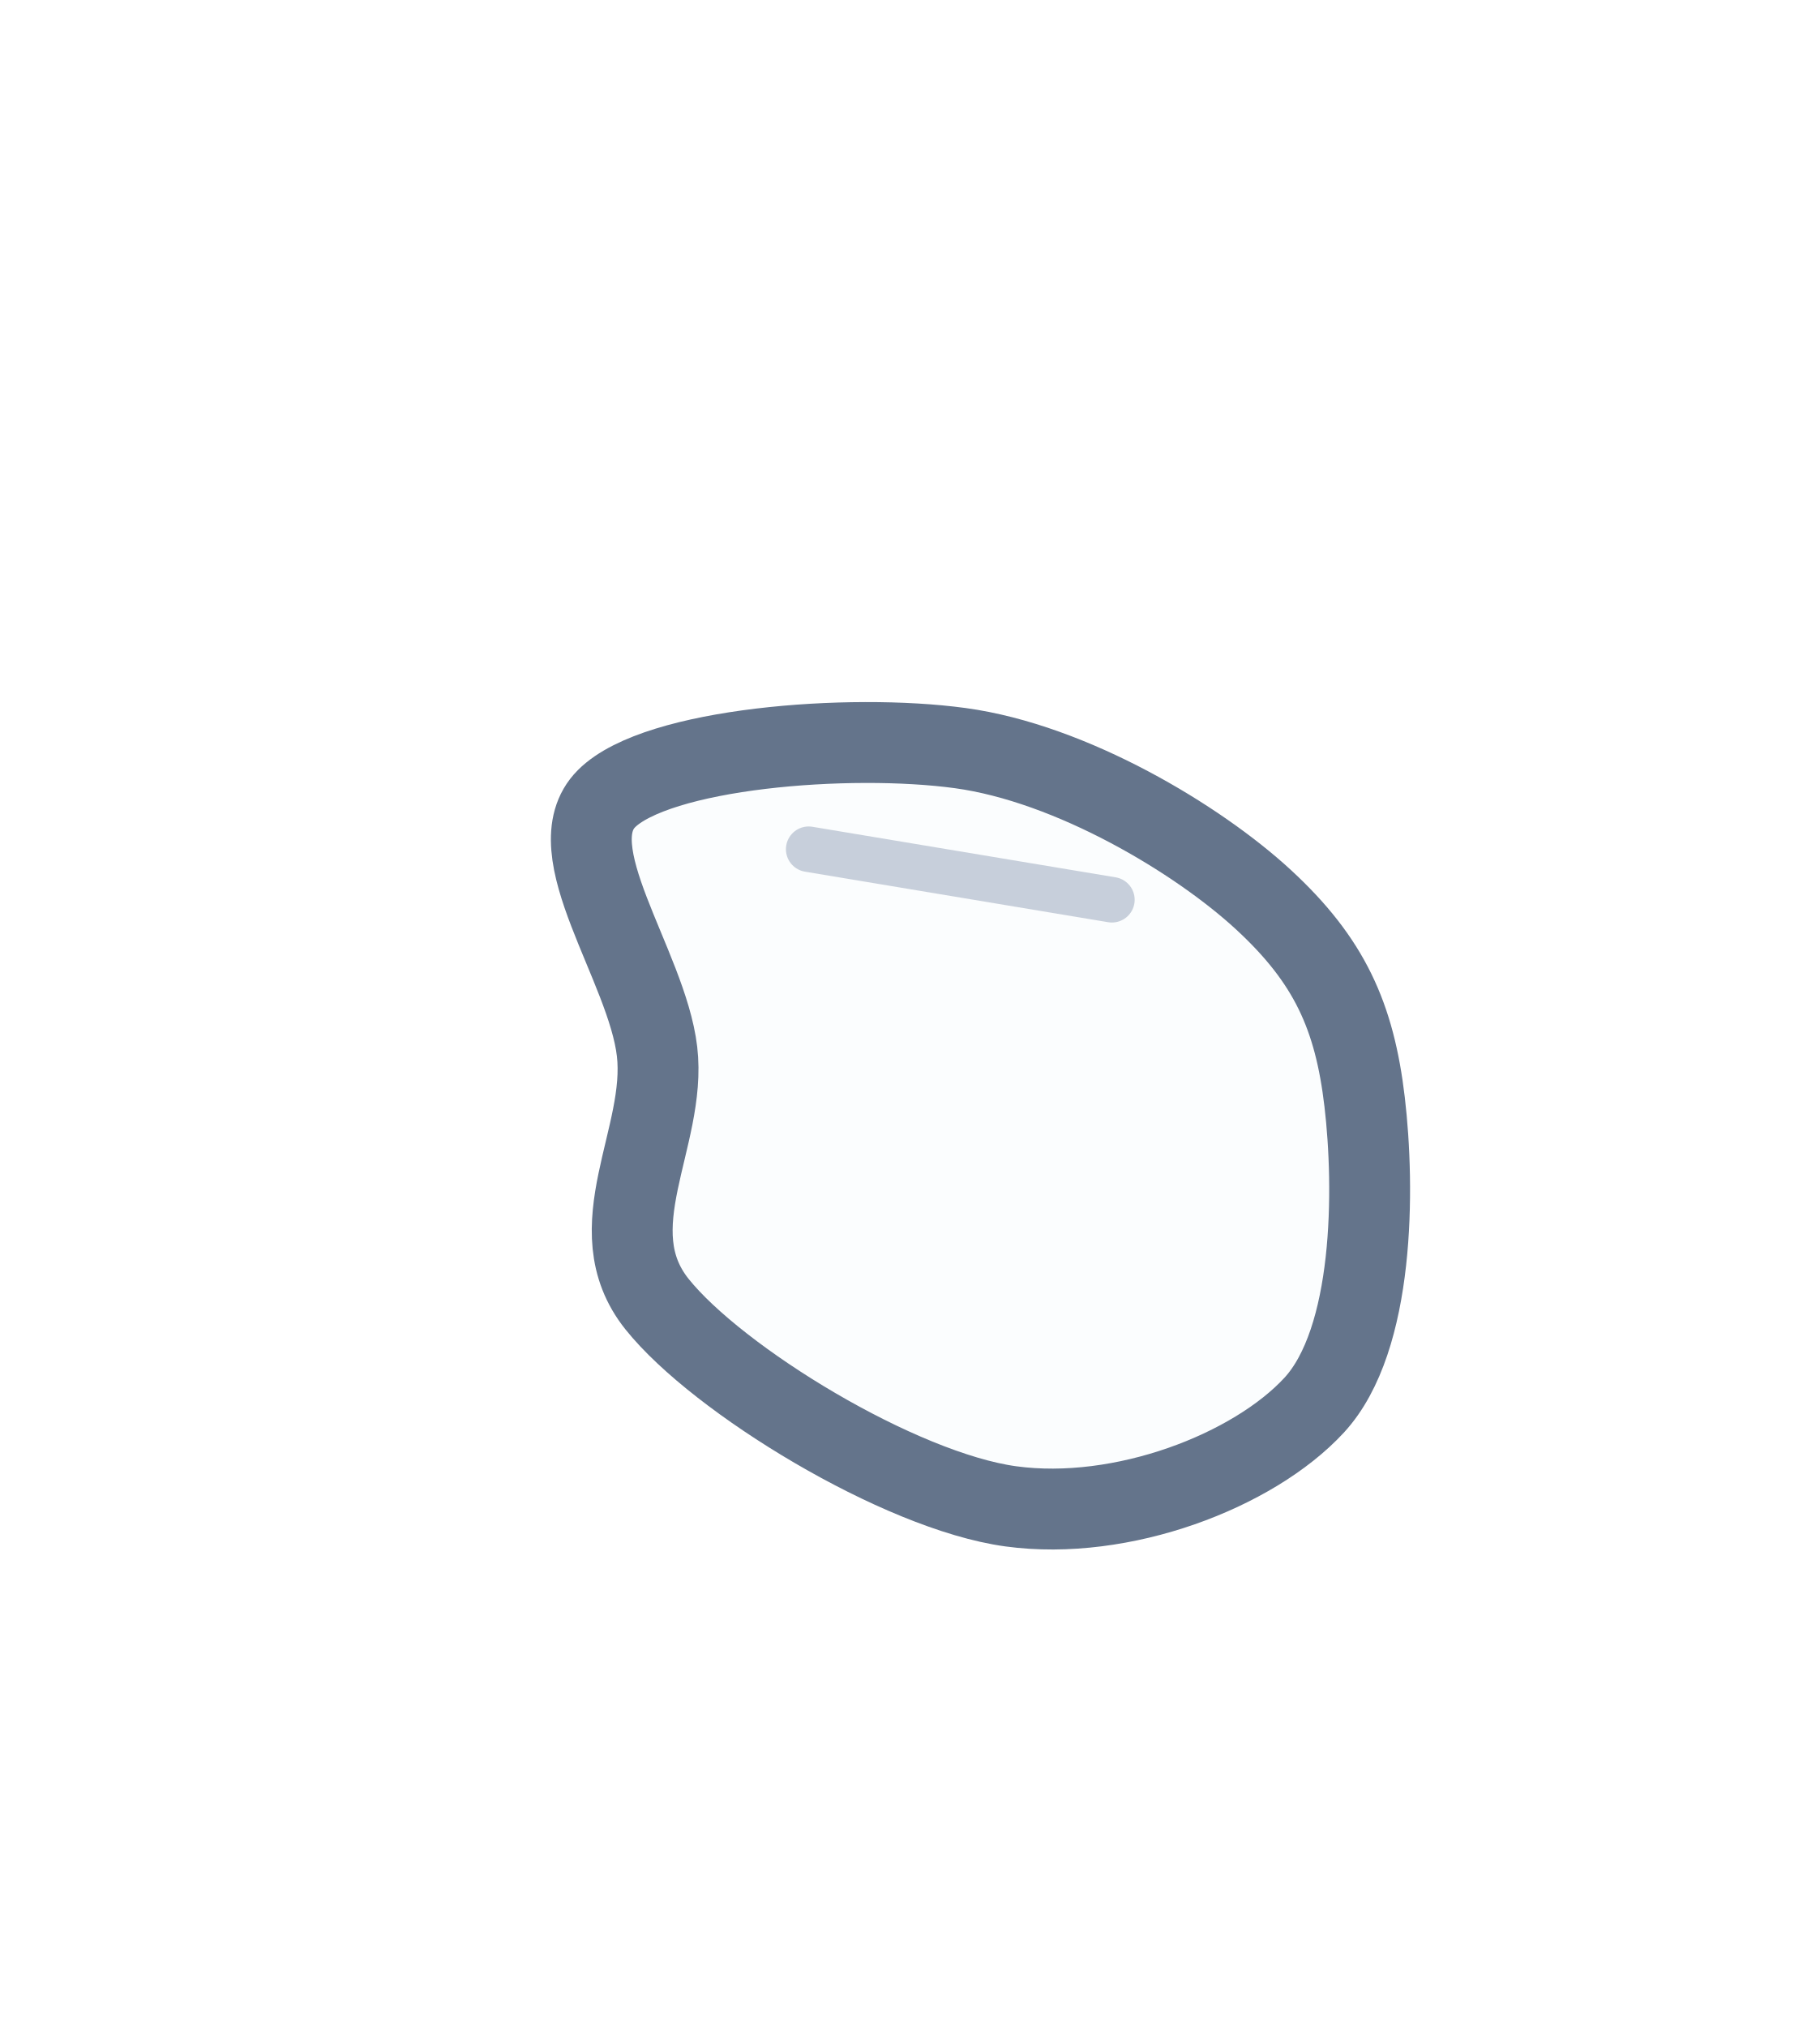
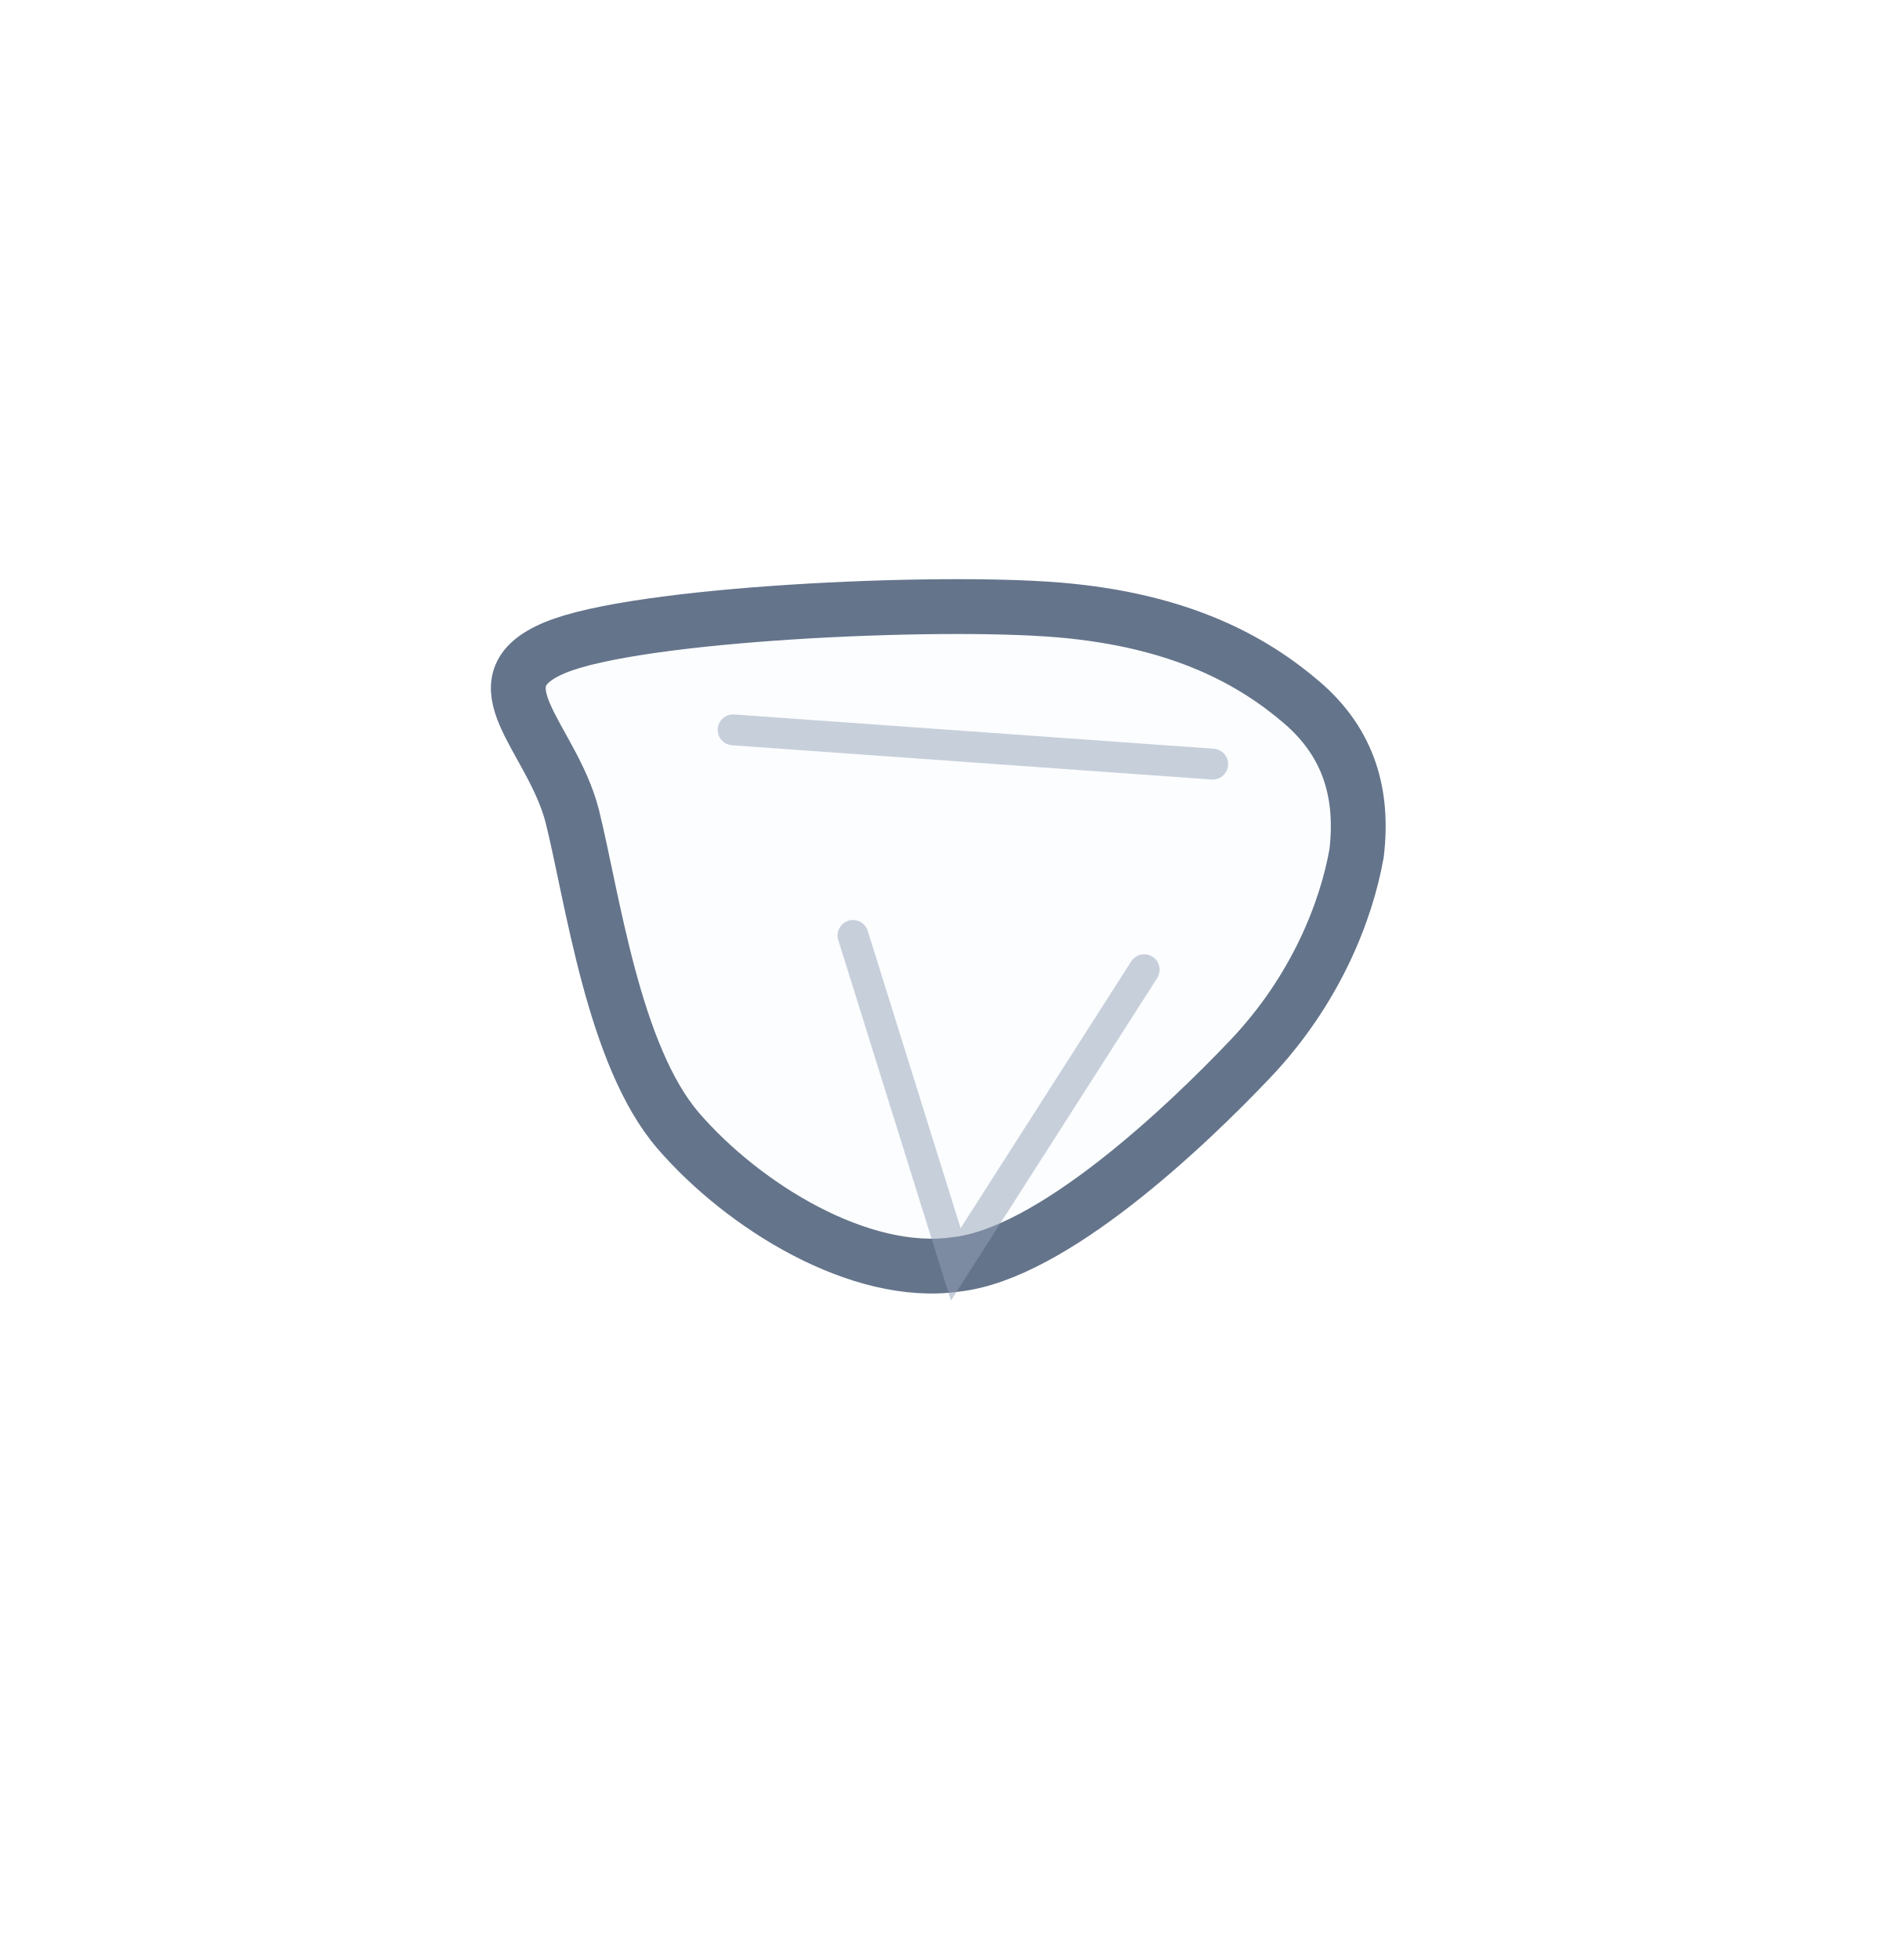
- <svg xmlns="http://www.w3.org/2000/svg" viewBox="14 11.2 36 40.1" width="36" height="40.1" data-tooth-fdi="62" data-view="occlusal" role="img">
+ <svg xmlns="http://www.w3.org/2000/svg" viewBox="4.6 4.7 54.8 57.2" width="54.8" height="57.2" data-tooth-fdi="62" data-view="occlusal" role="img">
  <g transform="translate(64 0) scale(-1 1)">
-     <path d="M25 29 C26.3 27.8 28.8 26.3 31 26 C33.2 25.7 37 26 38 27 C39 28 37.2 30.3 37 32 C36.8 33.7 38.2 35.5 37 37 C35.8 38.5 32.2 40.7 30 41 C27.8 41.3 25.2 40.3 24 39 C22.8 37.7 22.8 34.7 23 33 C23.2 31.3 23.7 30.2 25 29 Z" fill="#fbfdfe" stroke="#64748b" stroke-width="1.6" stroke-linecap="round" stroke-linejoin="round" data-part="outline" />
-     <path d="M38 27 C39 28 37.2 30.3 37 32 C36.8 33.7 38.2 35.5 37 37 L33 34 L34 29 Z" data-surface="mesial" data-tooth-fdi="62" fill="none" stroke="none" />
-     <path d="M24 39 C22.8 37.7 22.8 34.7 23 33 C23.2 31.3 23.7 30.2 25 29 L28 30 L27 35 Z" data-surface="distal" data-tooth-fdi="62" fill="none" stroke="none" />
-     <path d="M25 29 C26.3 27.8 28.8 26.3 31 26 C33.2 25.7 37 26 38 27 L34 29 L28 30 Z" data-surface="buccal" data-tooth-fdi="62" fill="none" stroke="none" />
-     <path d="M37 37 C35.8 38.5 32.2 40.7 30 41 C27.8 41.3 25.2 40.3 24 39 L27 35 L33 34 Z" data-surface="lingual" data-tooth-fdi="62" fill="none" stroke="none" />
-     <path d="M28 30 L34 29 L33 34 L27 35 Z" data-surface="central" data-tooth-fdi="62" fill="none" stroke="none" />
-     <path d="M28 29 L34 28" fill="none" stroke="#94a3b8" stroke-width="0.9" stroke-opacity="0.5" stroke-linecap="round" data-part="detail" />
+     <path d="M21.4 25.2 C22.8 24 24.9 22.8 28.5 22.5 C32.1 22.2 40.8 22.6 43.2 23.6 C45.6 24.6 43.3 26.2 42.7 28.5 C42.1 30.9 41.5 35.5 39.6 37.7 C37.7 39.9 34.3 42 31.5 41.6 C28.7 41.3 24.8 37.6 22.9 35.6 C21 33.6 20.1 31.3 19.8 29.6 C19.6 27.9 20 26.4 21.4 25.2 Z" fill="#fbfdfe" stroke="#64748b" stroke-width="1.6" stroke-linecap="round" stroke-linejoin="round" data-part="outline" />
+     <path d="M43.2 23.6 C45.6 24.6 43.3 26.2 42.7 28.5 C42.1 30.9 41.5 35.5 39.6 37.7 L34.7 33.3 L36.1 27.9 Z" data-surface="mesial" data-tooth-fdi="62" fill="none" stroke="none" />
+     <path d="M22.9 35.6 C21 33.6 20.1 31.3 19.8 29.6 C19.6 27.9 20 26.4 21.4 25.2 L27.8 28.5 L28.4 32.5 Z" data-surface="distal" data-tooth-fdi="62" fill="none" stroke="none" />
+     <path d="M21.4 25.2 C22.8 24 24.9 22.8 28.5 22.5 C32.1 22.2 40.8 22.6 43.2 23.6 L36.1 27.9 L27.8 28.5 Z" data-surface="buccal" data-tooth-fdi="62" fill="none" stroke="none" />
+     <path d="M39.6 37.7 C37.7 39.9 34.3 42 31.5 41.6 C28.7 41.3 24.8 37.6 22.9 35.6 L28.4 32.5 L34.7 33.3 Z" data-surface="lingual" data-tooth-fdi="62" fill="none" stroke="none" />
+     <path d="M27.8 28.5 L36.1 27.9 L34.7 33.3 L28.4 32.5 Z" data-surface="central" data-tooth-fdi="62" fill="none" stroke="none" />
+     <path d="M24 27 L38 26 M26 33 L31.5 41.6 L34.5 32" fill="none" stroke="#94a3b8" stroke-width="0.9" stroke-opacity="0.5" stroke-linecap="round" data-part="detail" />
  </g>
</svg>
